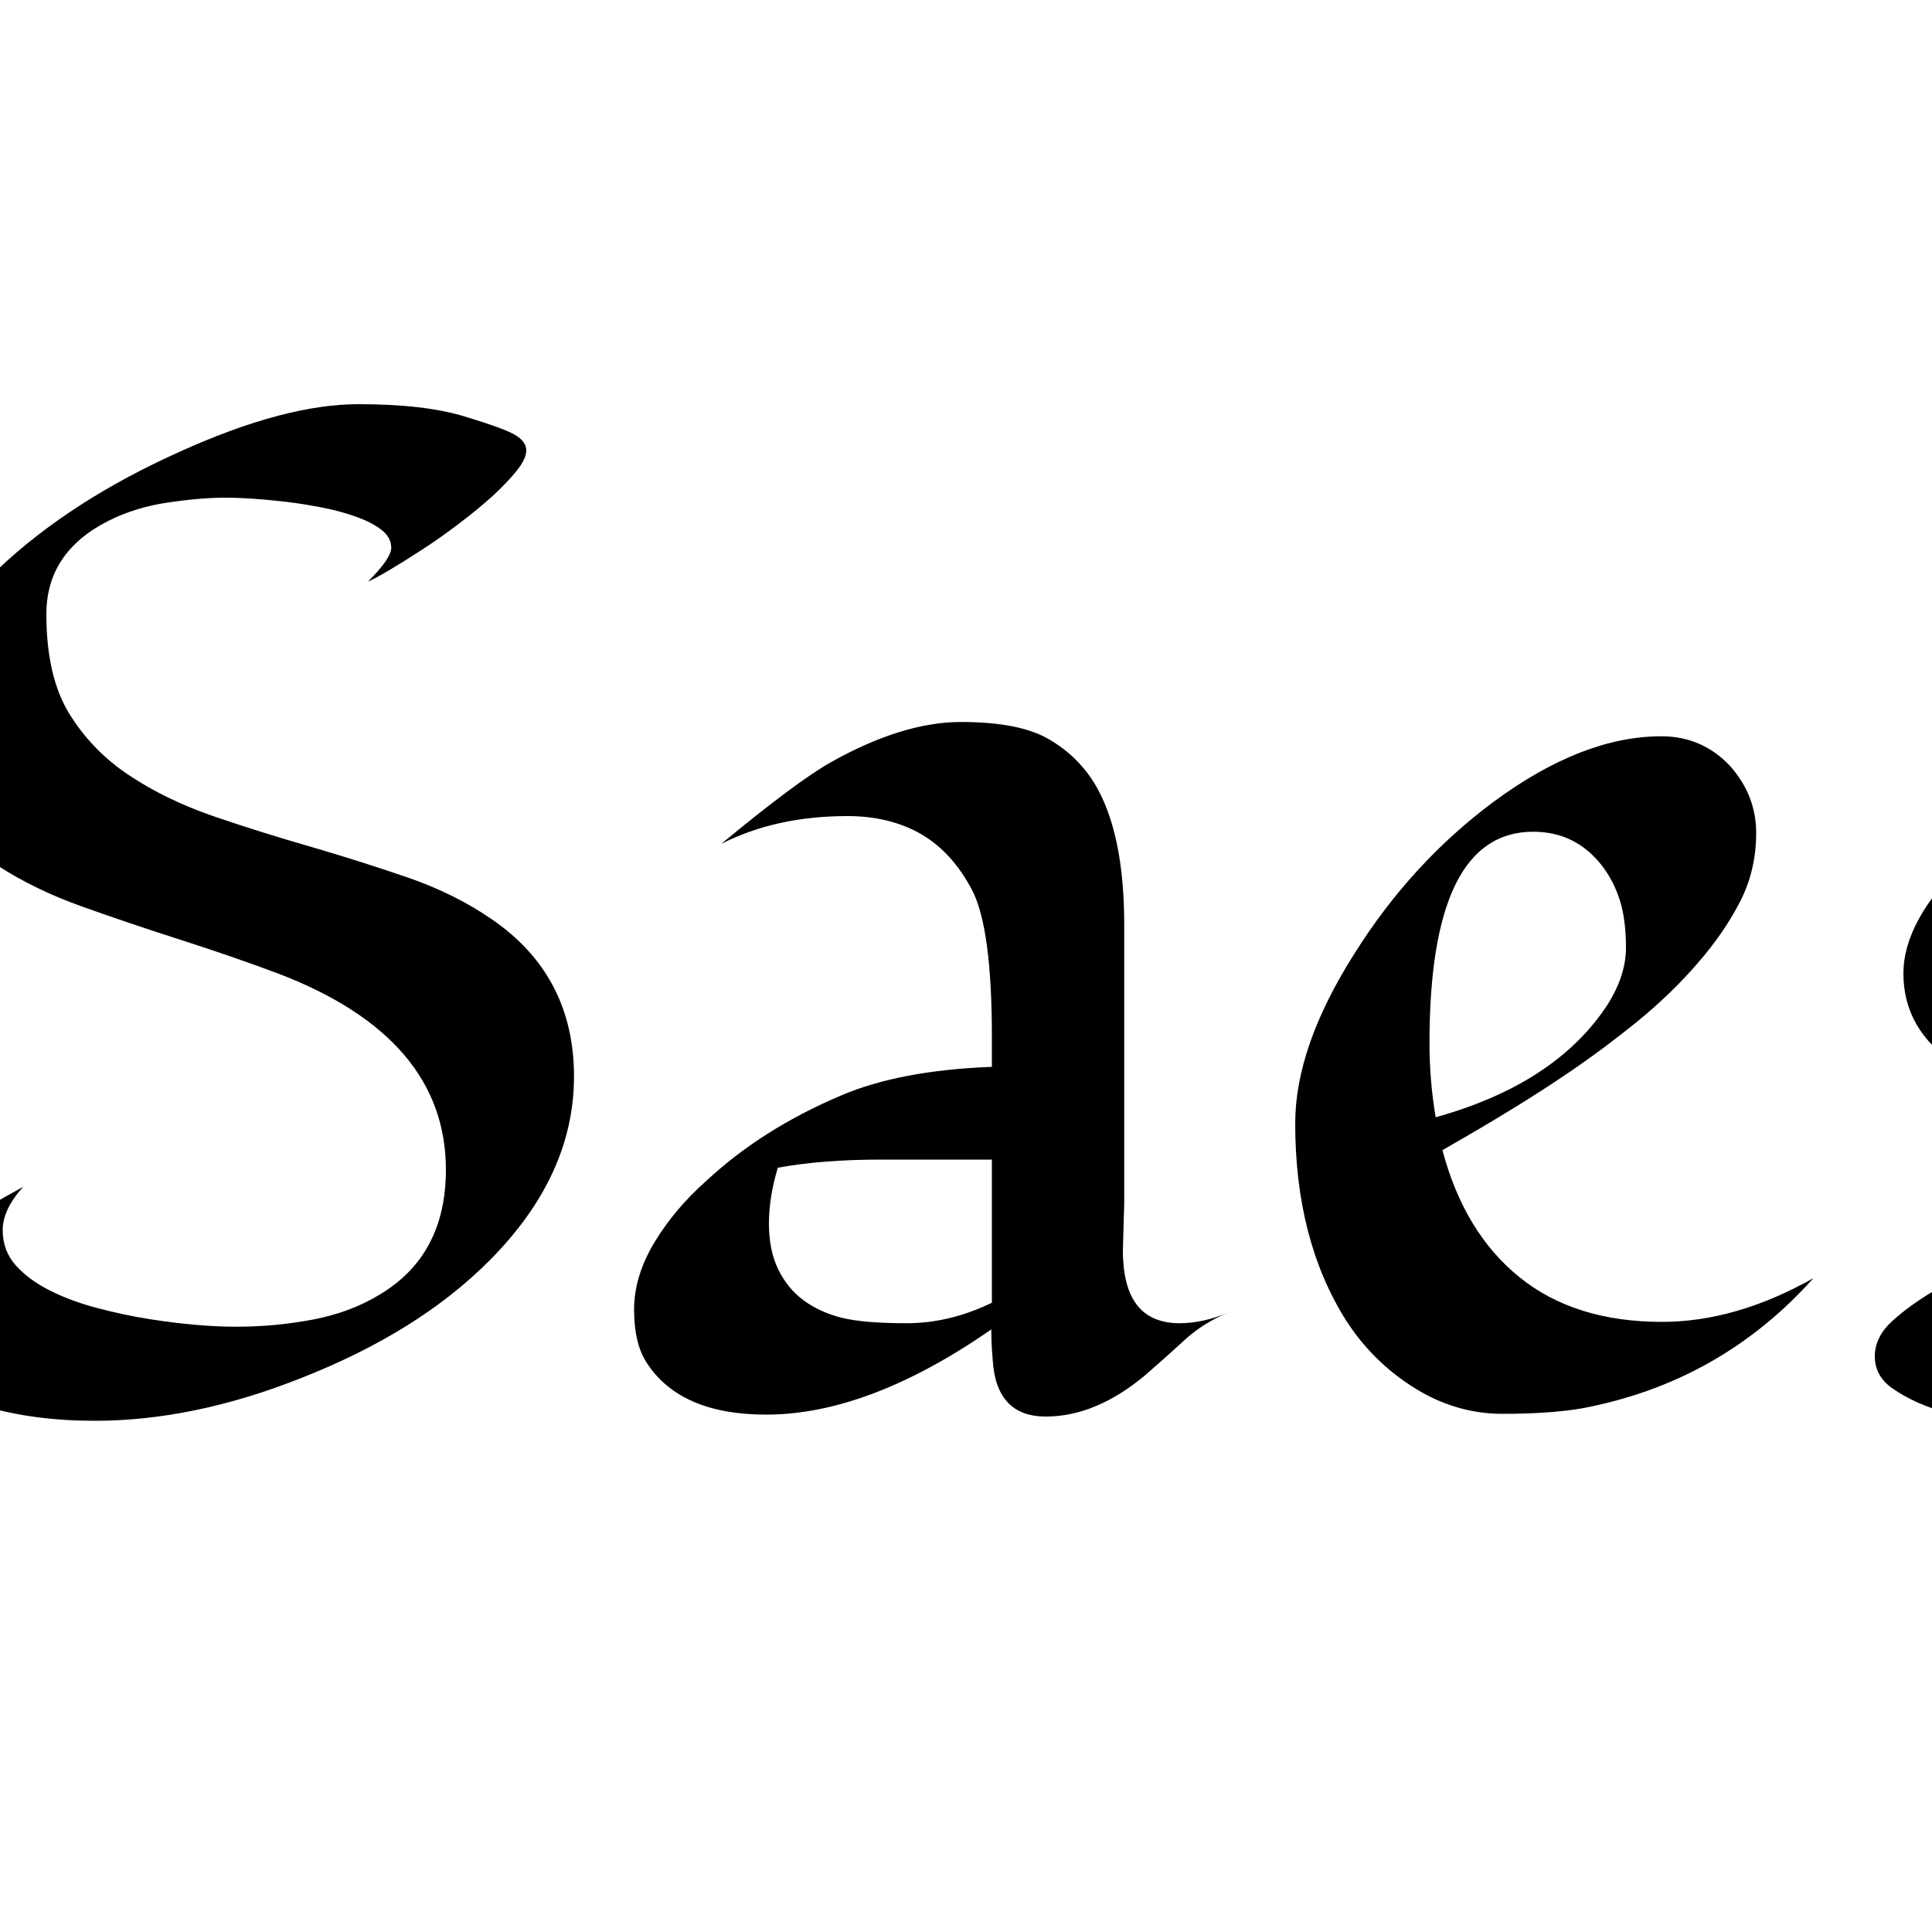
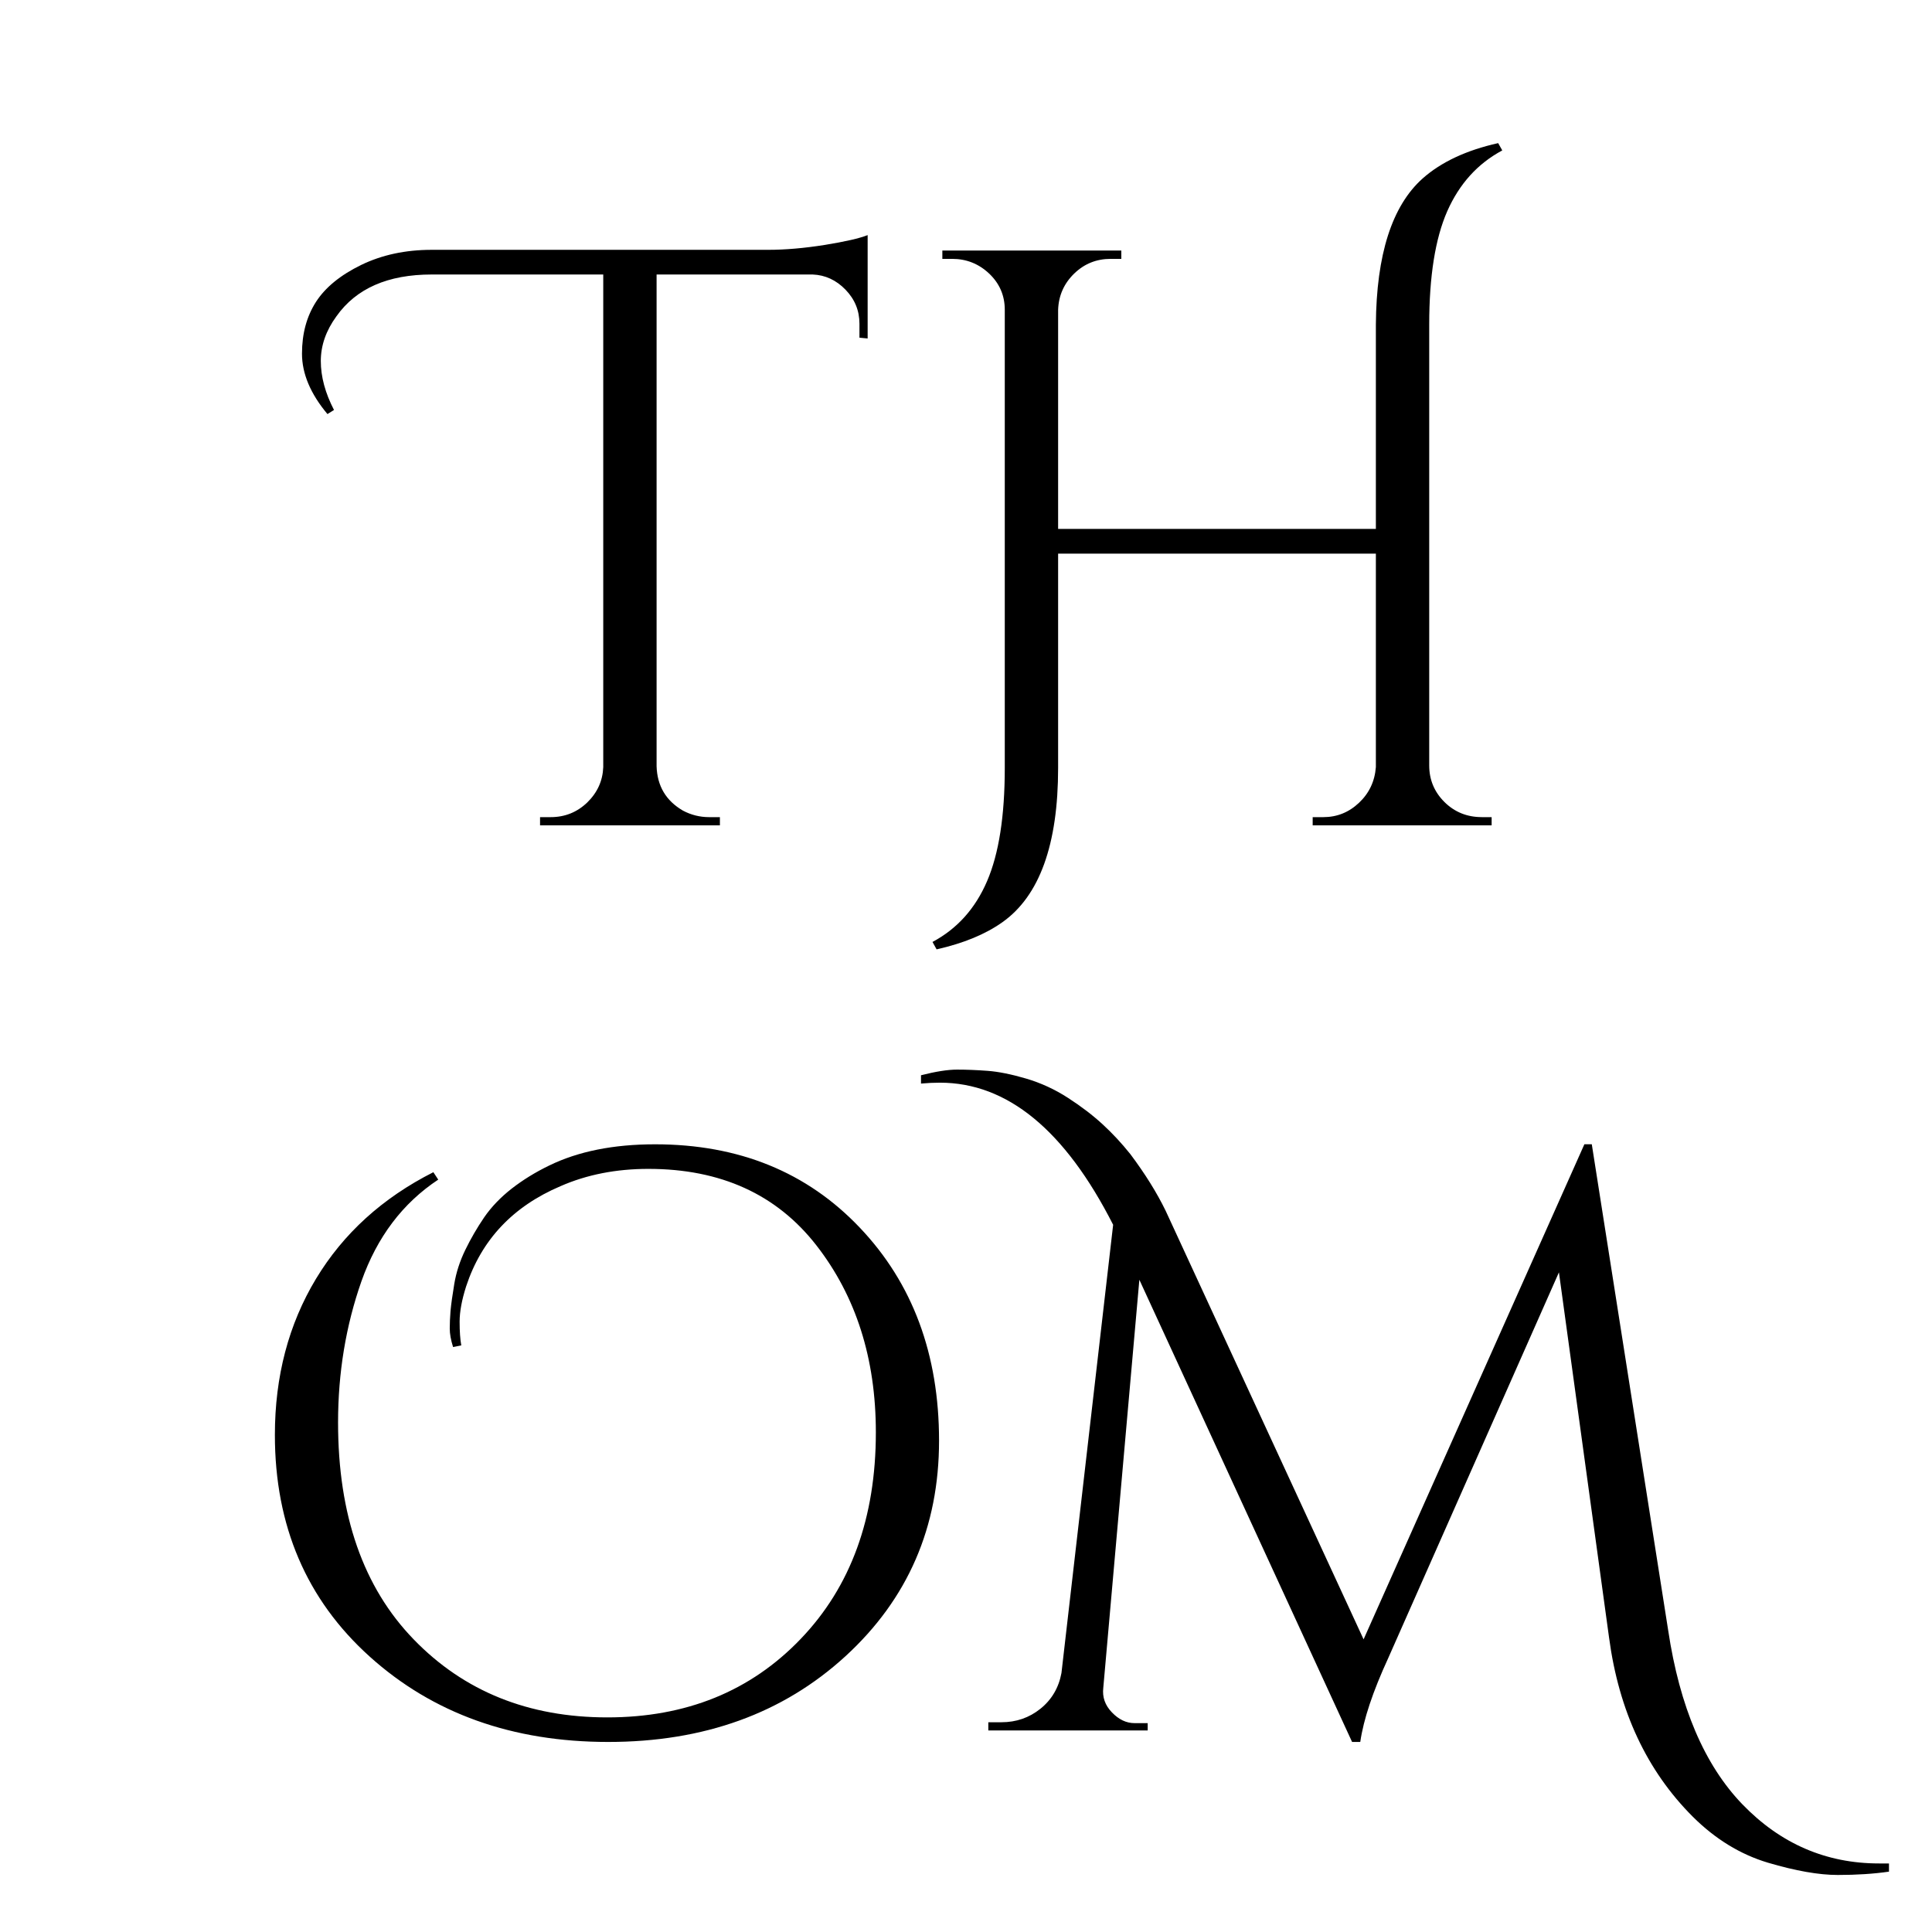
<svg xmlns="http://www.w3.org/2000/svg" width="100" height="100" version="1.1" id="svg1" viewBox="0 0 100 100">
-   <path fill="black" d="M-40.16 26.71L-46.75 26.71Q-40.90 21.91-39.91 21.91L-39.91 21.91L-10.76 21.91Q-11.15 21.95-13.06 23.59Q-14.96 25.23-15.97 25.97Q-16.97 26.71-17.61 26.71L-17.61 26.71L-33.27 26.71L-33.27 43.82L-16.16 43.82Q-16.55 43.86-17.43 44.62Q-18.31 45.38-19.37 46.26L-19.37 46.26Q-22.16 48.62-23.04 48.62L-23.04 48.62L-33.27 48.62L-33.27 60.13Q-33.27 64.04-34.47 66.55L-34.47 66.55Q-34.93 67.54-35.67 67.89L-35.67 67.89L-16.06 67.89Q-14.04 67.89-11.89 66.97L-11.89 66.97L-9.70 66.06Q-11.50 68.21-17.40 71.35L-17.40 71.35Q-19.94 72.69-20.82 72.69L-20.82 72.69L-43.33 72.69Q-40.16 68.38-40.16 64.26L-40.16 64.26L-40.16 48.62L-45.10 48.62Q-42.03 46.15-40.16 44.78L-40.16 44.78L-40.16 26.71ZM19.05 30.10L19.05 30.10Q20.25 28.90 20.25 28.35Q20.25 27.81 19.74 27.42Q19.23 27.03 18.44 26.75Q17.64 26.46 16.67 26.27Q15.70 26.08 14.78 25.97L14.78 25.97Q12.95 25.76 11.66 25.76Q10.37 25.76 8.70 26.01Q7.02 26.25 5.61 26.96L5.61 26.96Q2.40 28.58 2.40 31.79Q2.40 35.00 3.58 36.93Q4.76 38.85 6.67 40.12Q8.57 41.39 11.03 42.24Q13.48 43.08 16.06 43.82Q18.63 44.57 21.08 45.41Q23.54 46.26 25.44 47.57L25.44 47.57Q29.71 50.49 29.71 55.72L29.71 55.72Q29.71 60.83 25.37 65.21L25.37 65.21Q21.67 68.95 15.53 71.35L15.53 71.35Q9.99 73.54 4.90 73.54L4.90 73.54Q1.76 73.54-0.79 72.79Q-3.35 72.05-4.41 71.49L-4.41 71.49Q-6.88 70.25-6.88 68.56L-6.88 68.56Q-6.88 65.84 1.20 61.43L1.20 61.43Q0.14 62.60 0.14 63.67Q0.14 64.75 0.83 65.51Q1.52 66.27 2.61 66.81Q3.71 67.36 5.06 67.71Q6.42 68.07 7.76 68.28L7.76 68.28Q10.23 68.67 12.24 68.67Q14.26 68.67 16.20 68.30Q18.14 67.93 19.65 67.01L19.65 67.01Q23.08 64.96 23.08 60.55L23.08 60.55Q23.08 53.71 14.40 50.39L14.40 50.39Q11.93 49.47 9.33 48.64Q6.74 47.81 4.27 46.93Q1.80 46.05-0.11 44.81L-0.11 44.81Q-4.41 41.99-4.41 37.37L-4.41 37.37Q-4.41 33.52-0.07 29.43L-0.07 29.43Q3.67 25.90 9.35 23.36L9.35 23.36Q14.75 20.92 18.56 20.92L18.56 20.92Q21.98 20.92 24.06 21.56Q26.15 22.19 26.69 22.53Q27.24 22.87 27.24 23.31Q27.24 23.75 26.75 24.36Q26.25 24.98 25.48 25.69Q24.70 26.39 23.76 27.10Q22.83 27.81 21.91 28.41L21.91 28.41Q19.80 29.78 19.05 30.10ZM58.19 47.88L58.19 62.24L58.12 64.71Q58.12 67.47 59.67 68.21L59.67 68.21Q60.27 68.49 61.04 68.49L61.04 68.49Q62.28 68.49 63.59 67.93L63.59 67.93Q62.24 68.49 61.26 69.41Q60.27 70.32 59.24 71.21L59.24 71.21Q56.70 73.32 54.13 73.32L54.13 73.32Q51.55 73.32 51.38 70.36L51.38 70.36Q51.31 69.58 51.31 68.81L51.31 68.81Q44.95 73.22 39.66 73.22L39.66 73.22Q35.18 73.22 33.45 70.50L33.45 70.50Q32.82 69.51 32.82 67.78Q32.82 66.06 33.87 64.31Q34.93 62.56 36.56 61.12L36.56 61.12Q39.45 58.43 43.54 56.70L43.54 56.70Q46.58 55.40 51.34 55.22L51.34 55.22L51.34 53.67Q51.34 48.06 50.32 46.08Q49.29 44.11 47.67 43.17Q46.05 42.24 43.86 42.24L43.86 42.24Q40.16 42.24 37.33 43.68L37.33 43.68Q41.21 40.47 43.01 39.45L43.01 39.45Q46.72 37.37 49.74 37.37Q52.75 37.37 54.27 38.25Q55.79 39.13 56.67 40.58L56.67 40.58Q58.19 43.12 58.19 47.88L58.19 47.88ZM41.60 67.31Q42.45 67.93 43.58 68.21Q44.71 68.49 46.93 68.49Q49.15 68.49 51.34 67.43L51.34 67.43L51.34 60.02L45.62 60.02Q42.55 60.02 40.26 60.44L40.26 60.44Q39.80 61.96 39.80 63.34Q39.80 64.71 40.28 65.70Q40.76 66.69 41.60 67.31ZM93.86 66.16L93.86 66.16Q89.03 71.56 81.86 72.90L81.86 72.90Q80.20 73.18 77.77 73.18Q75.34 73.18 73.18 71.82Q71.03 70.47 69.65 68.31L69.65 68.31Q67.04 64.15 67.04 58.15L67.04 58.15Q67.04 54.20 70.08 49.40L70.08 49.40Q73.04 44.67 77.31 41.50L77.31 41.50Q81.90 38.11 85.99 38.11L85.99 38.11Q88.11 38.11 89.56 39.66L89.56 39.66Q90.90 41.18 90.90 43.12Q90.90 45.06 90.05 46.70Q89.20 48.34 87.84 49.89Q86.49 51.45 84.74 52.88Q82.99 54.30 81.16 55.54L81.16 55.54Q78.58 57.30 74.66 59.53L74.66 59.53Q75.79 63.80 78.65 66.11Q81.51 68.42 86.03 68.42L86.03 68.42Q89.84 68.42 93.86 66.16ZM83.20 52.01L83.20 52.01Q84.16 50.49 84.16 49.05Q84.16 47.60 83.84 46.59Q83.52 45.59 82.92 44.81L82.92 44.81Q81.55 43.05 79.36 43.05L79.36 43.05Q73.99 43.05 73.99 53.99L73.99 53.99Q73.99 55.93 74.31 57.83L74.31 57.83Q80.52 56.10 83.20 52.01ZM113.34 45.31L113.34 45.31Q114.01 44.81 114.01 44.25Q114.01 43.68 113.34 43.37Q112.67 43.05 111.79 42.87L111.79 42.87Q110.41 42.59 109.23 42.59Q108.05 42.59 107.39 42.71Q106.74 42.84 106.28 43.15L106.28 43.15Q105.29 43.82 105.29 45.52Q105.29 47.21 106.03 48.29Q106.77 49.36 107.99 50.11Q109.21 50.85 110.76 51.34Q112.31 51.83 113.92 52.31Q115.53 52.79 117.08 53.35Q118.63 53.92 119.83 54.83L119.83 54.83Q122.55 56.81 122.55 60.27L122.55 60.27Q122.55 63.69 119.27 66.97L119.27 66.97Q116.48 69.76 111.93 71.70L111.93 71.70Q107.69 73.54 104.38 73.54L104.38 73.54Q100.35 73.54 97.92 71.84L97.92 71.84Q97.04 71.21 97.04 70.20Q97.04 69.20 97.95 68.37Q98.87 67.54 100.11 66.81Q101.34 66.09 102.58 65.44Q103.81 64.78 104.45 64.04L104.45 64.04Q103.81 64.75 103.81 65.63Q103.81 66.51 104.80 67.13Q105.79 67.75 107.13 68.10L107.13 68.10Q109.46 68.67 111.61 68.67Q113.76 68.67 114.73 67.87Q115.70 67.08 115.70 65.21Q115.70 63.34 114.96 62.16Q114.22 60.97 113.02 60.13Q111.82 59.28 110.27 58.70Q108.72 58.12 107.11 57.57Q105.50 57.02 103.95 56.46Q102.40 55.89 101.20 55.08L101.20 55.08Q98.52 53.28 98.52 50.39L98.52 50.39Q98.52 47.64 101.76 44.50L101.76 44.50Q104.59 41.81 107.66 40.30L107.66 40.30Q112.91 37.76 115.60 37.76L115.60 37.76Q118.38 37.76 119.62 38.36Q120.85 38.96 120.85 39.40Q120.85 39.84 120.57 40.19Q120.29 40.54 119.88 40.84Q119.48 41.14 119.05 41.39Q118.63 41.64 117.85 42.13Q117.08 42.63 115.77 43.45Q114.47 44.28 113.34 45.31ZM130.91 42.10L126.32 42.10L130.91 38.50L130.91 33.49Q132.82 32.15 133.63 31.44Q134.44 30.73 135.00 30.42Q135.57 30.10 136.17 29.75L136.17 29.75Q137.69 28.86 137.79 28.69L137.79 28.69L137.79 37.30L149.08 37.30Q148.62 37.33 146.75 38.99L146.75 38.99Q143.19 42.10 142.24 42.10L142.24 42.10L137.79 42.10L137.79 61.01Q137.79 67.50 141.53 68.53L141.53 68.53Q142.66 68.81 143.65 68.81L143.65 68.81Q145.27 68.81 146.40 68.33Q147.53 67.85 148.27 67.47L148.27 67.47Q146.12 70.75 142.24 72.48L142.24 72.48Q140.23 73.36 137.91 73.36Q135.60 73.36 134.33 72.55Q133.06 71.74 132.29 70.43L132.29 70.43Q130.91 68.03 130.91 64.08L130.91 64.08L130.91 42.10Z" />
+   <defs id="defs1" />
+   <path id="path3" d="m 23.875,69.637 -0.424,0.086 q -0.172,-0.55 -0.172,-0.957 0,-0.401 0.04,-0.911 0.046,-0.51 0.195,-1.403 0.149,-0.894 0.573,-1.764 0.424,-0.871 0.974,-1.678 0.556,-0.808 1.426,-1.489 0.871,-0.676 1.936,-1.192 v 0 q 2.251,-1.1 5.482,-1.1 v 0 q 6.502,0 10.598,4.314 4.102,4.314 4.102,11.027 0,6.714 -4.841,11.153 -4.846,4.44 -12.282,4.44 -7.441,0 -12.345,-4.417 -4.909,-4.422 -4.909,-11.474 v 0 q 0,-4.548 2.125,-8.077 2.125,-3.523 6.078,-5.522 v 0 l 0.252,0.384 q -2.761,1.827 -3.976,5.264 -1.209,3.443 -1.209,7.31 v 0 q 0,7.184 3.913,11.222 3.907,4.039 10.025,4.039 6.118,0 10.008,-4.062 3.89,-4.056 3.89,-10.689 v 0 q 0,-5.734 -3.082,-9.687 -3.082,-3.953 -8.69,-3.953 v 0 q -2.509,0 -4.548,0.894 v 0 q -3.695,1.57 -4.886,5.184 v 0 q -0.338,1.06 -0.338,1.827 0,0.768 0.086,1.232 z m 73.388,26.815 v 0 q 0.258,0 0.51,0 v 0 0.424 q -1.186,0.172 -2.652,0.172 -1.466,0 -3.615,-0.636 -2.142,-0.642 -3.89,-2.383 v 0 Q 84.047,90.46 83.285,84.766 v 0 L 80.69,65.856 71.851,85.831 q -1.192,2.589 -1.444,4.331 v 0 h -0.424 L 58.973,66.24 57.106,87.361 q -0.086,0.722 0.447,1.272 0.533,0.556 1.169,0.556 v 0 q 0,0 0,0 v 0 h 0.682 v 0.378 h -8.249 v -0.424 h 0.682 q 1.146,0 2.016,-0.699 0.876,-0.705 1.088,-1.85 v 0 l 2.675,-23.2 q -3.741,-7.355 -8.965,-7.355 v 0 q -0.47,0 -0.98,0.046 v 0 -0.43 q 1.146,-0.292 1.867,-0.292 0.728,0 1.575,0.063 0.848,0.063 1.999,0.401 1.146,0.338 2.165,0.997 1.02,0.659 1.787,1.363 0.762,0.699 1.444,1.552 v 0 q 1.146,1.53 1.827,2.933 v 0 L 70.579,84.852 82.007,59.228 h 0.384 l 3.953,25.154 q 0.894,5.952 3.844,9.011 2.956,3.059 7.075,3.059 z" style="stroke-width:1" />
+   <path id="path1" d="m 17.287,21.22 -0.338,0.212 q -1.318,-1.575 -1.318,-3.128 0,-1.547 0.722,-2.675 0.722,-1.123 2.337,-1.913 1.615,-0.785 3.655,-0.785 v 0 h 17.42 q 1.318,0 2.916,-0.252 1.593,-0.258 2.228,-0.51 v 0 5.35 l -0.424,-0.04 v -0.722 q 0,-1.02 -0.722,-1.764 -0.722,-0.745 -1.701,-0.785 v 0 h -8.077 v 25.452 q 0.046,1.53 1.363,2.297 v 0 q 0.636,0.338 1.358,0.338 v 0 h 0.556 v 0.424 h -9.309 v -0.424 h 0.55 q 1.106,0 1.896,-0.762 0.785,-0.768 0.825,-1.827 v 0 -25.498 h -8.879 q -3.403,0 -4.932,2.165 v 0 q -0.808,1.106 -0.808,2.314 0,1.214 0.682,2.532 z M 76.697,42.295 v 0 h 0.51 v 0.424 h -9.263 v -0.424 h 0.55 q 1.066,0 1.85,-0.745 0.785,-0.739 0.871,-1.845 v 0 V 28.655 H 54.768 v 11.09 q 0,5.952 -2.887,7.991 v 0 q -1.318,0.934 -3.403,1.403 v 0 l -0.212,-0.384 q 1.913,-1.02 2.824,-3.145 0.917,-2.125 0.917,-5.866 v 0 -23.71 q 0,-1.106 -0.808,-1.873 -0.808,-0.762 -1.913,-0.762 v 0 h -0.51 v -0.43 h 9.263 v 0.43 h -0.55 q -1.106,0 -1.89,0.762 -0.791,0.768 -0.831,1.873 v 0 11.342 H 71.215 V 16.797 q 0.04,-5.436 2.423,-7.562 v 0 Q 75.082,7.958 77.545,7.408 v 0 l 0.212,0.378 q -1.908,1.02 -2.847,3.145 -0.934,2.125 -0.934,5.866 v 0 22.822 q 0,1.106 0.785,1.89 0.791,0.785 1.936,0.785 z" style="stroke-width:1" />
</svg>
